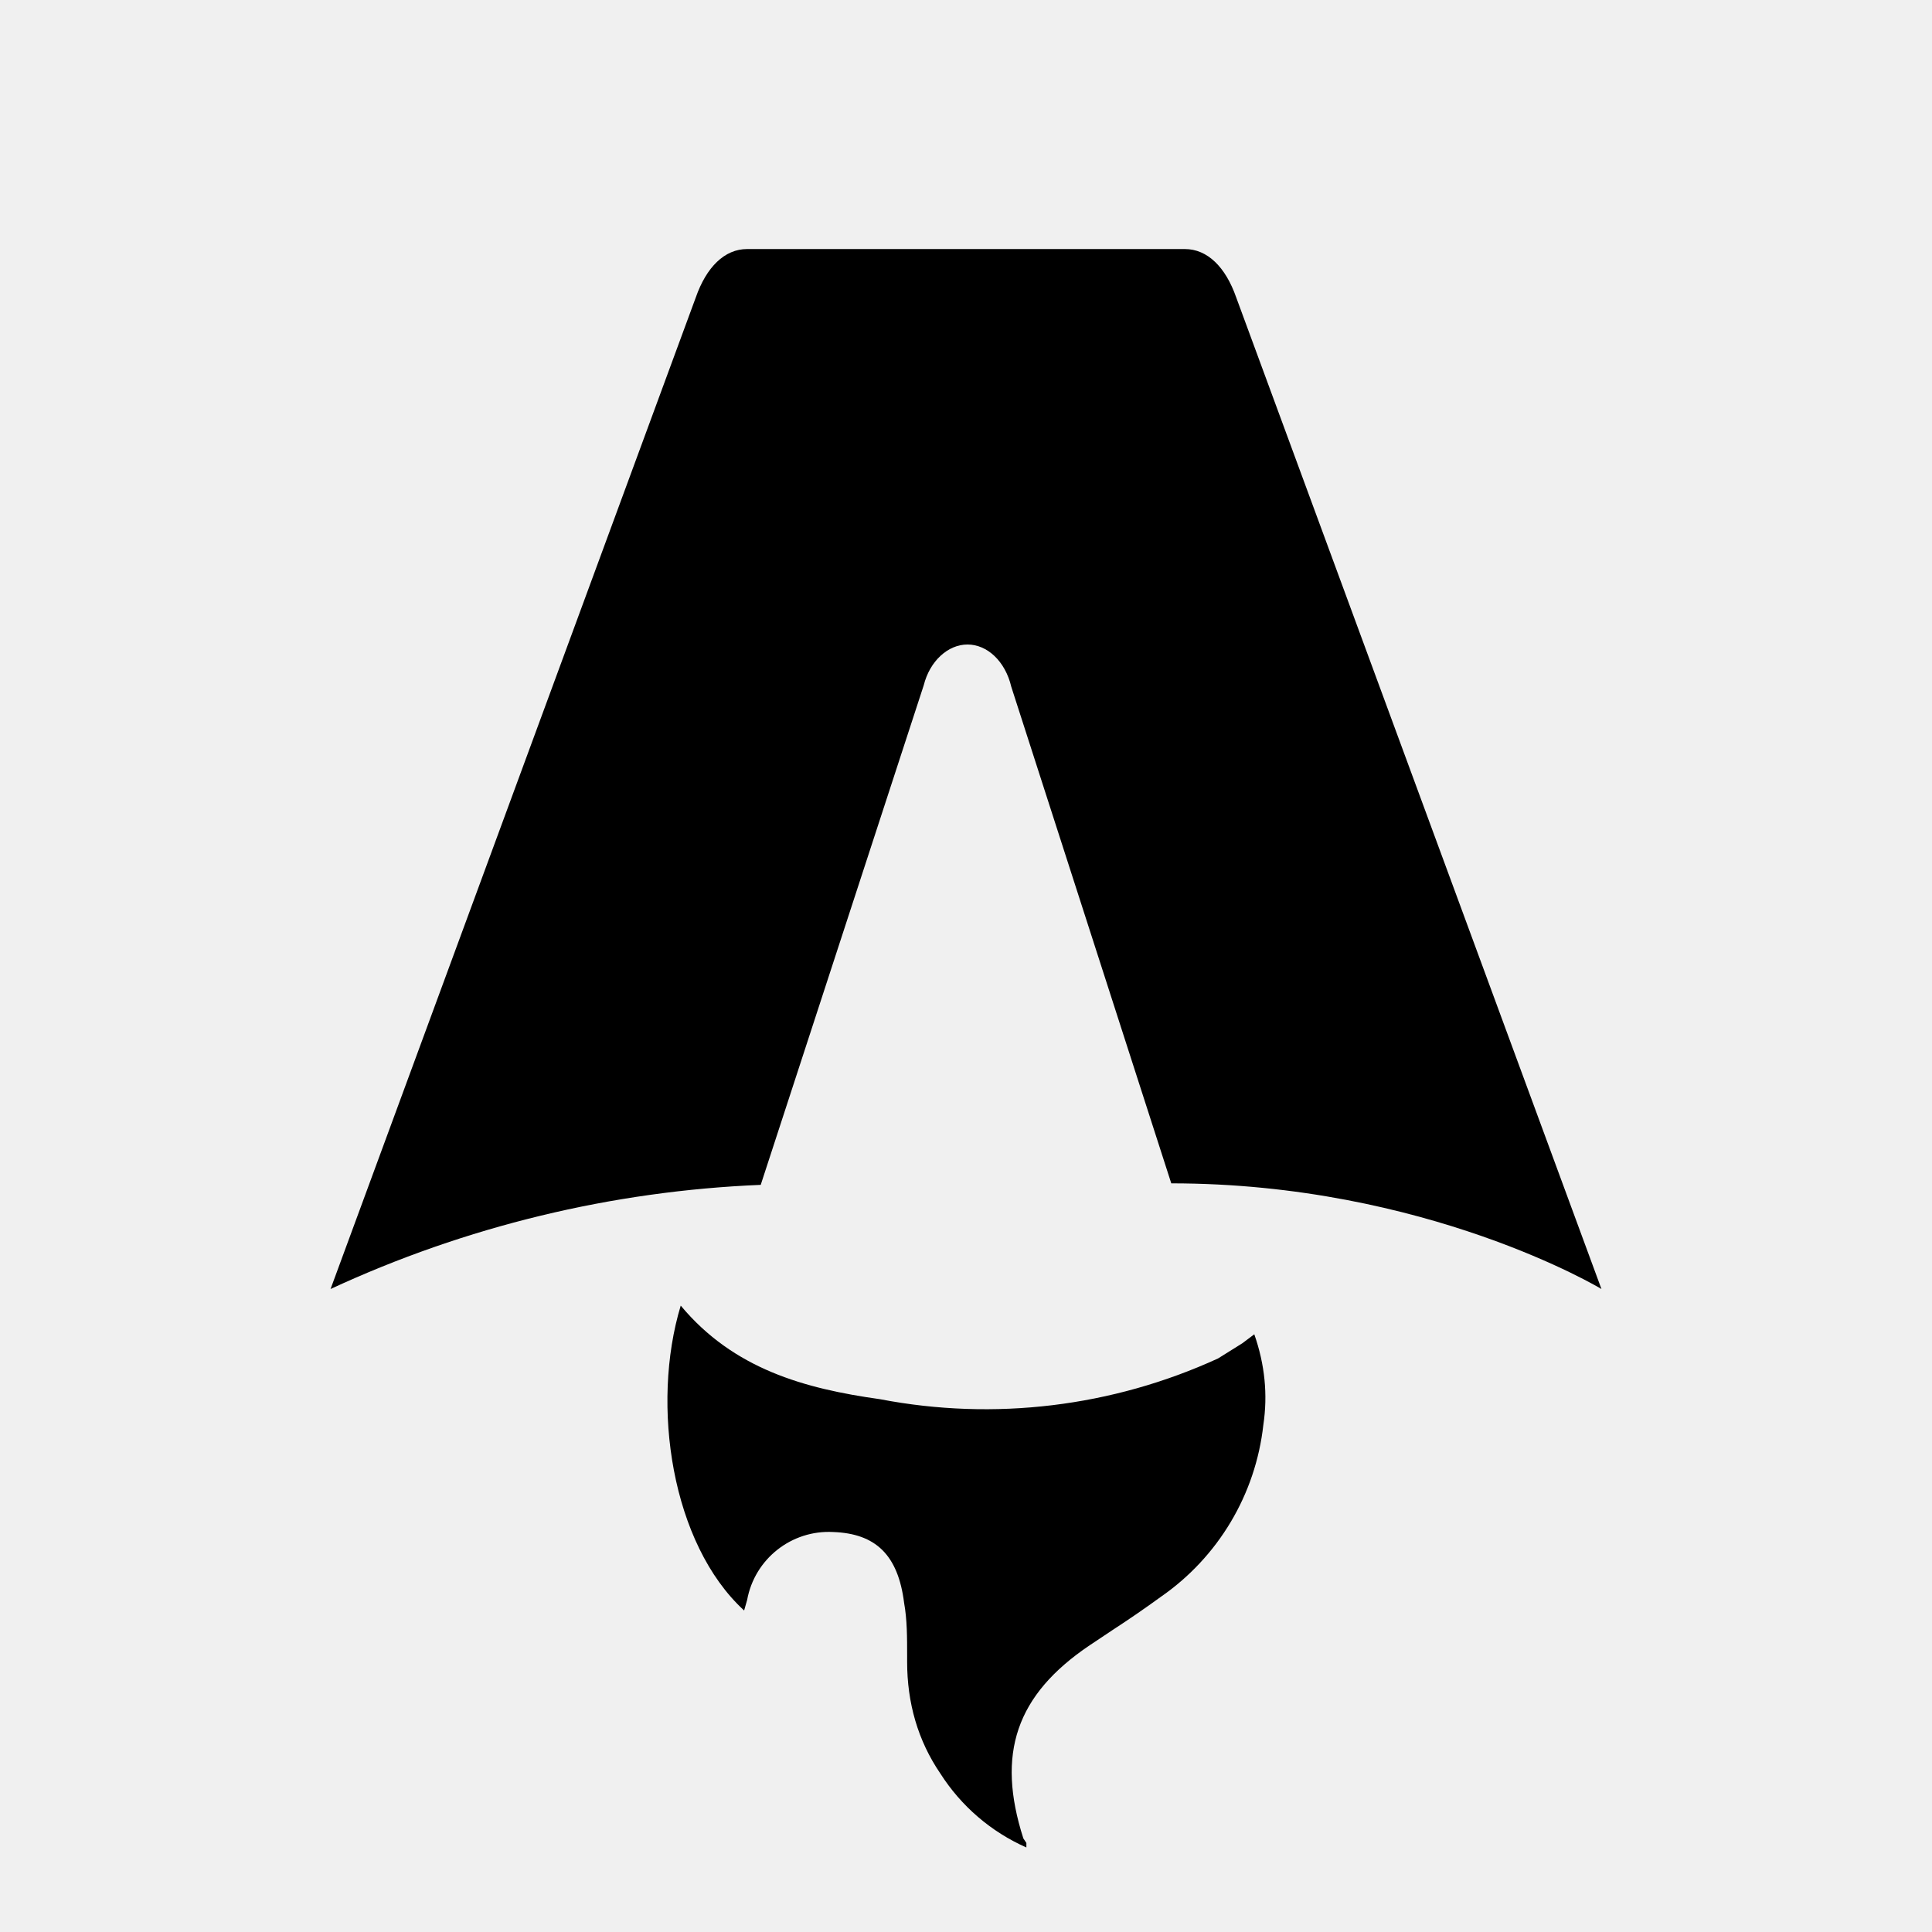
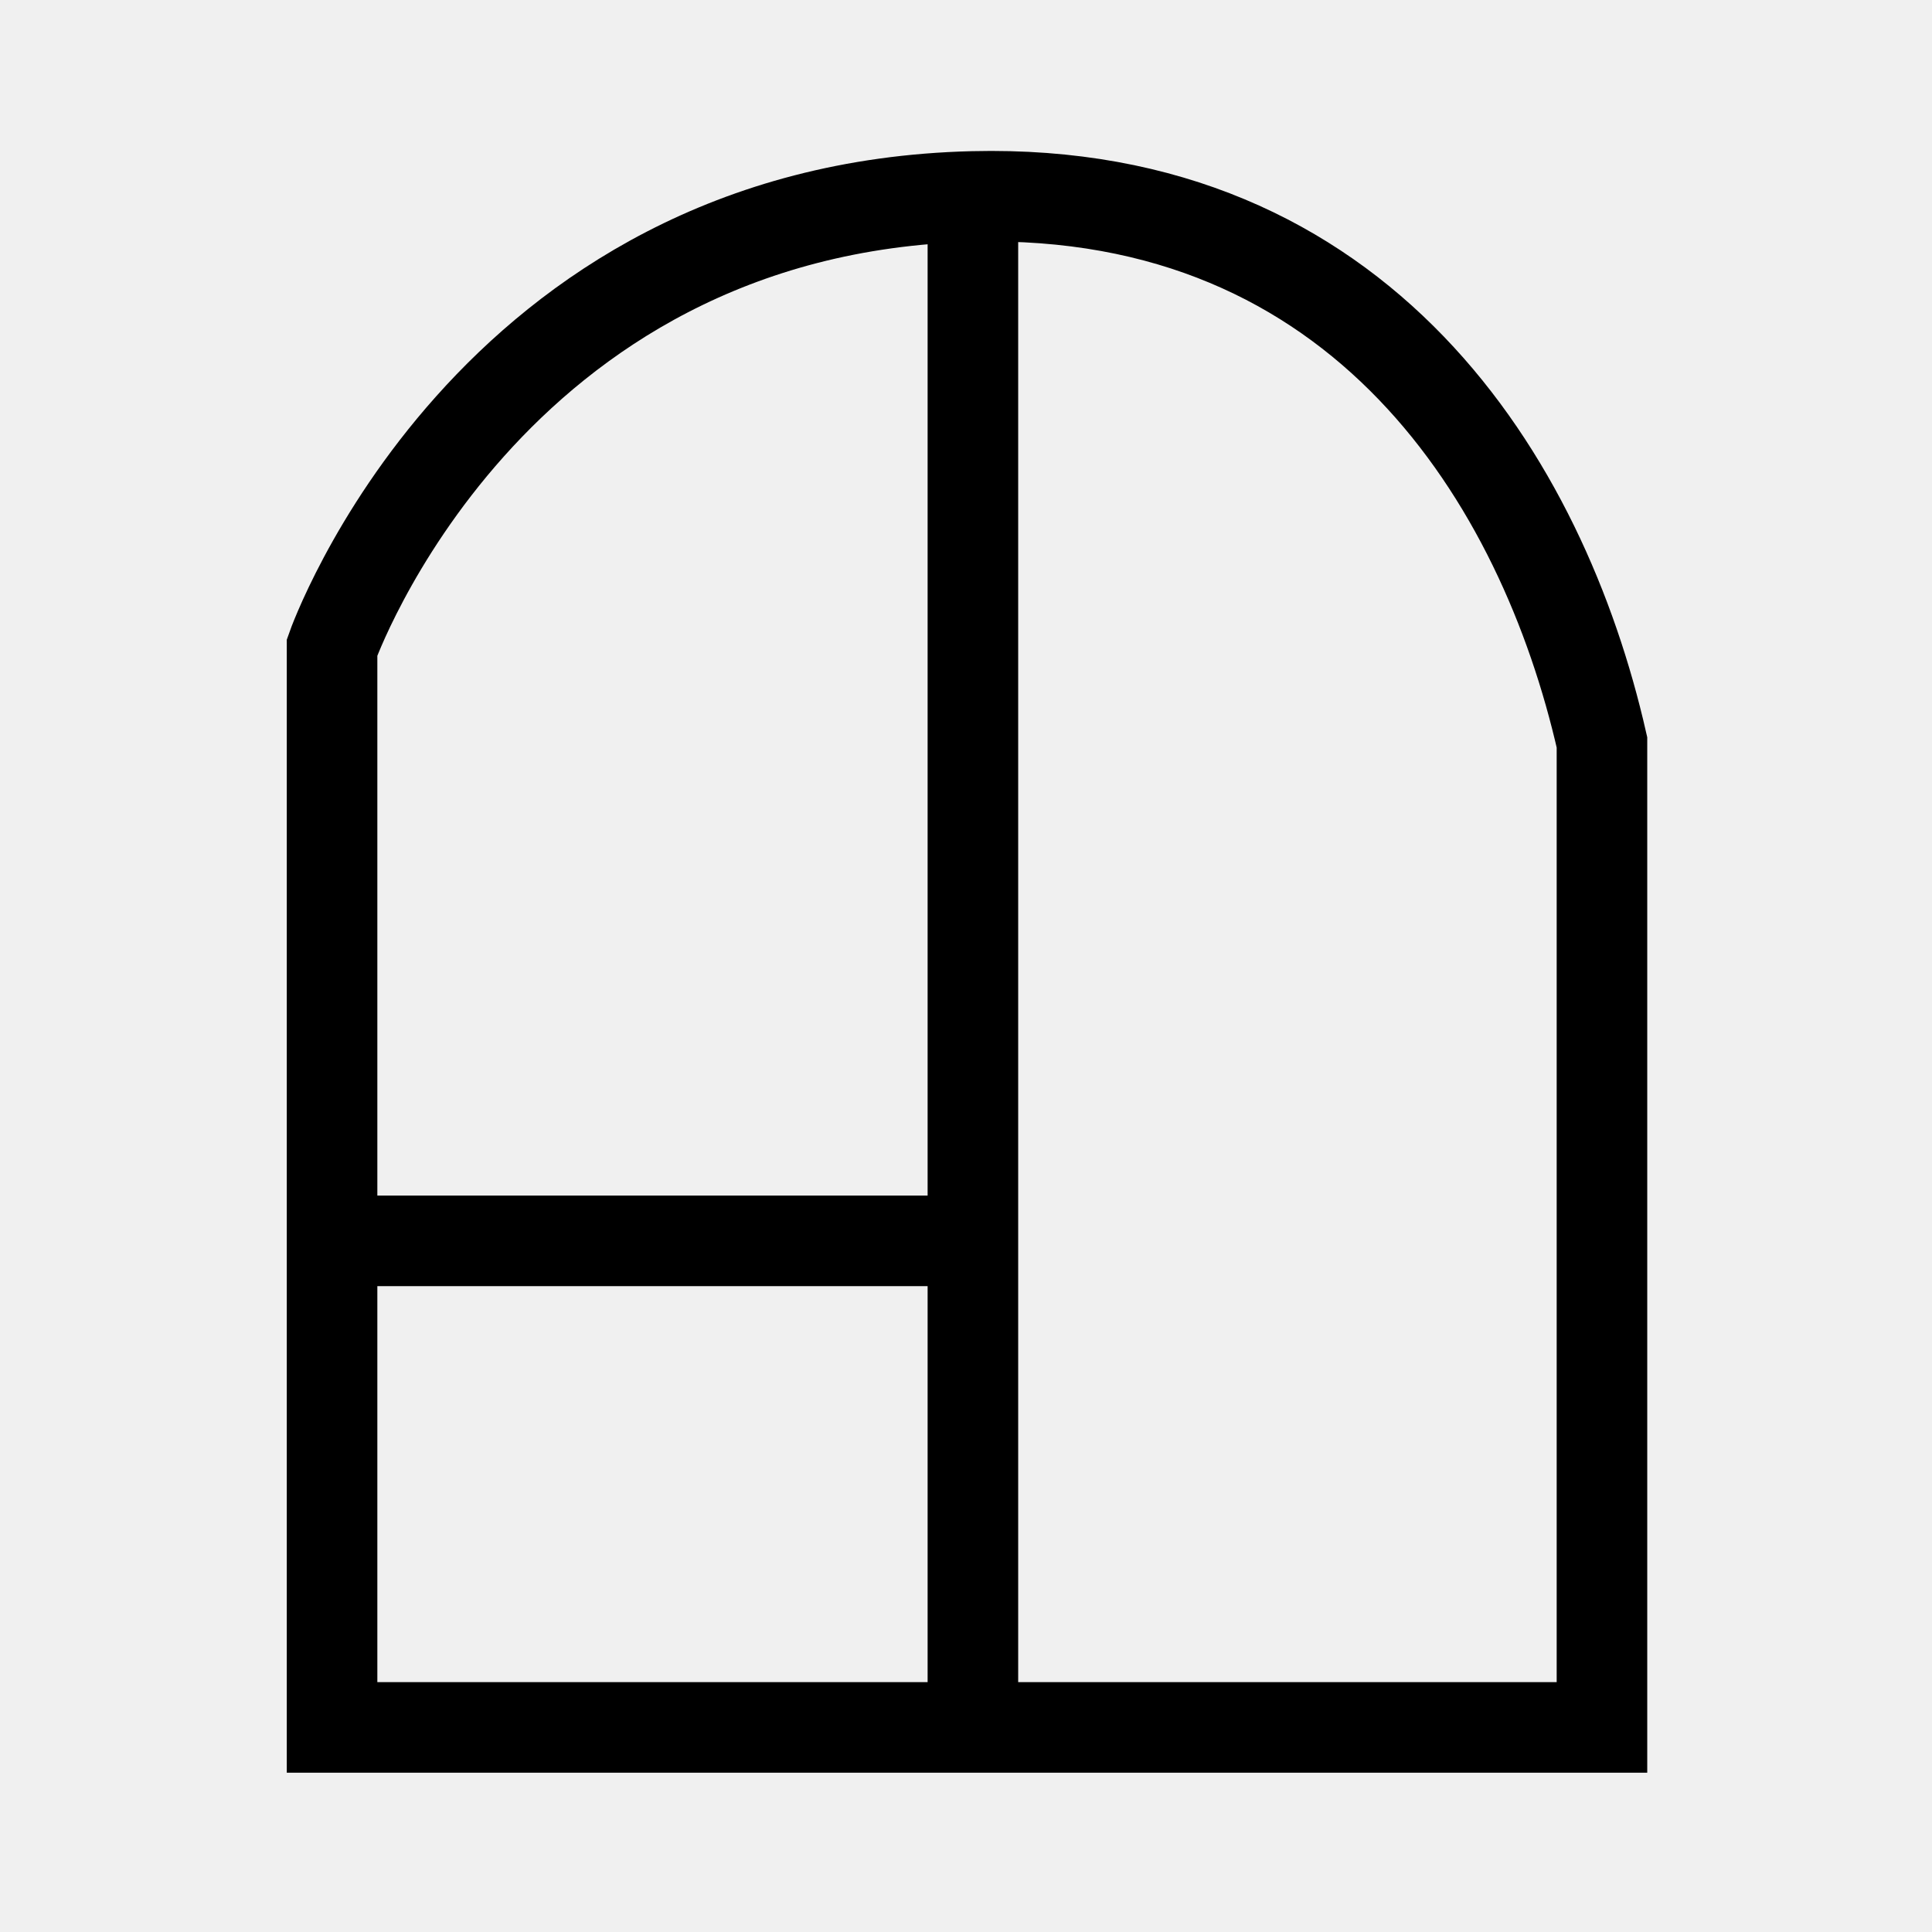
- <svg xmlns="http://www.w3.org/2000/svg" fill="none" viewBox="0 0 128 128">
-   <path d="M50.4 78.5a75.1 75.1 0 0 0-28.5 6.9l24.2-65.7c.7-2 1.9-3.2 3.4-3.2h29c1.5 0 2.7 1.2 3.4 3.2l24.2 65.7s-11.6-7-28.5-7L67 45.5c-.4-1.7-1.6-2.8-2.9-2.8-1.3 0-2.5 1.1-2.9 2.7L50.4 78.5Zm-1.1 28.2Zm-4.2-20.2c-2 6.6-.6 15.8 4.2 20.2a17.5 17.5 0 0 1 .2-.7 5.5 5.5 0 0 1 5.7-4.5c2.8.1 4.3 1.5 4.7 4.7.2 1.1.2 2.3.2 3.5v.4c0 2.7.7 5.2 2.2 7.4a13 13 0 0 0 5.7 4.9v-.3l-.2-.3c-1.8-5.6-.5-9.5 4.4-12.8l1.5-1a73 73 0 0 0 3.2-2.2 16 16 0 0 0 6.8-11.4c.3-2 .1-4-.6-6l-.8.6-1.6 1a37 37 0 0 1-22.4 2.7c-5-.7-9.7-2-13.2-6.2Z" />
-   <style>
-         path { fill: #000; }
-         @media (prefers-color-scheme: dark) {
-             path { fill: #FFF; }
-         }
-     </style>
+ <svg xmlns="http://www.w3.org/2000/svg" width="128" height="128" viewBox="0 0 128 128" fill="none">
+   <path d="M64.457 114.447V13.015" stroke="black" stroke-width="6" />
+   <path d="M64.46 82.209H22M22 82.209V42.894C22 42.894 32.222 13.801 64.46 13.015C90.251 12.386 102.202 31.886 106.134 49.184V114.447H22V82.209Z" stroke="black" stroke-width="6" />
</svg>
